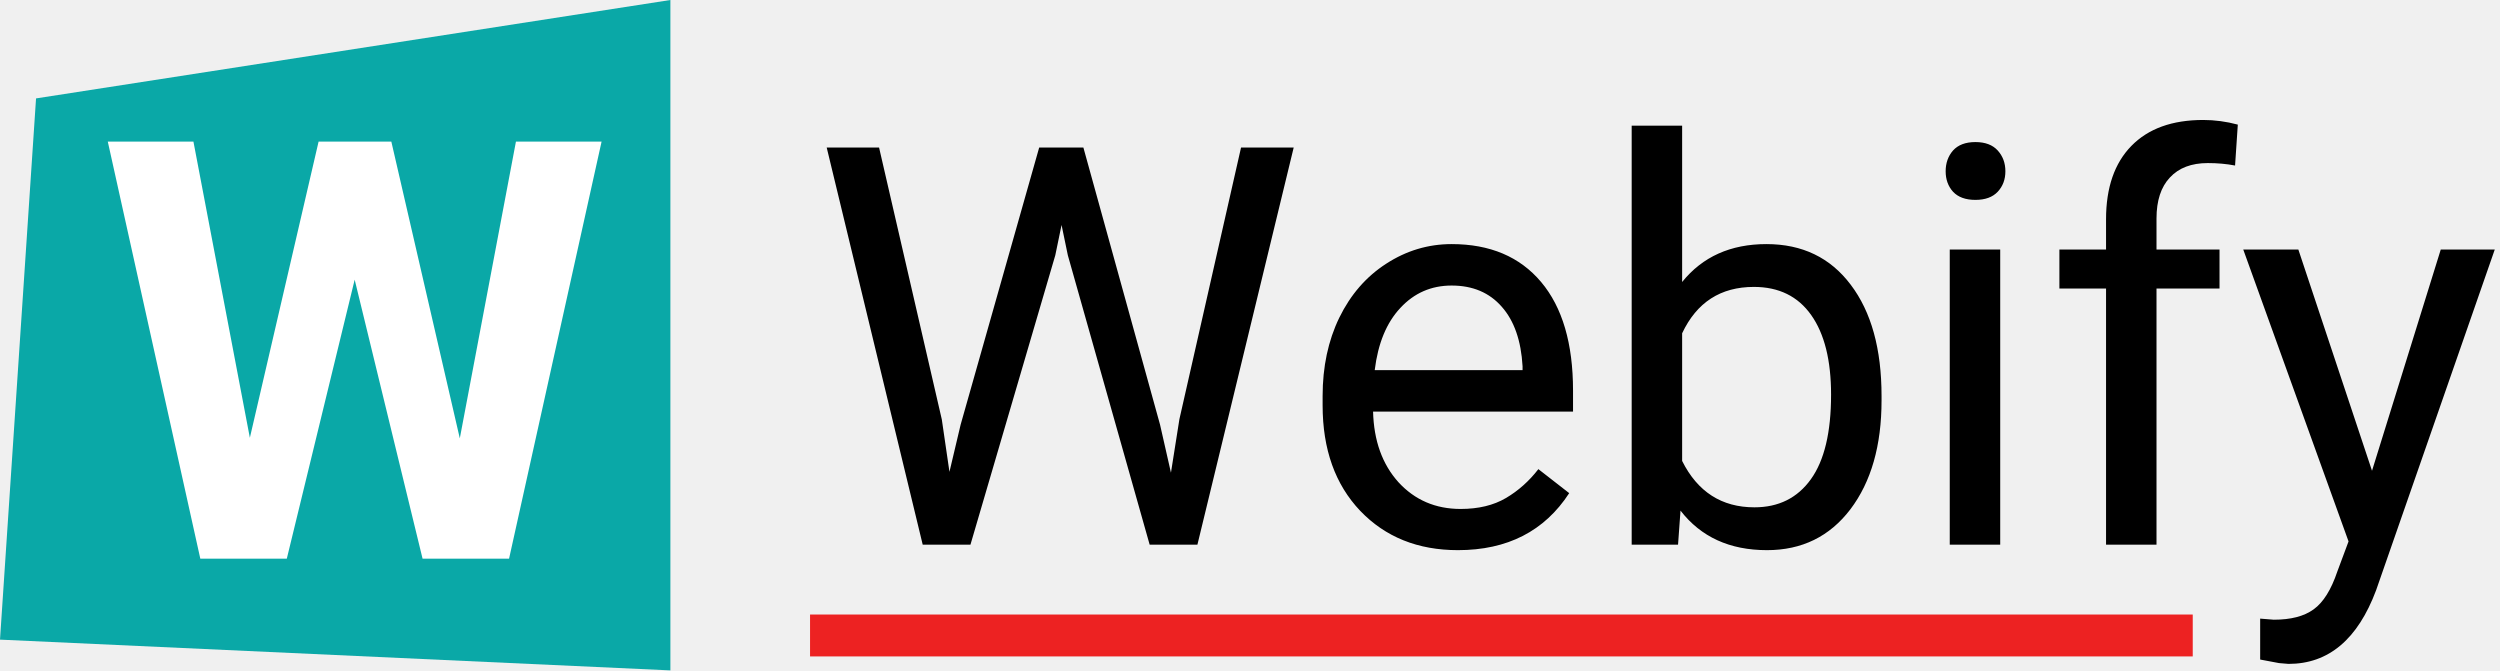
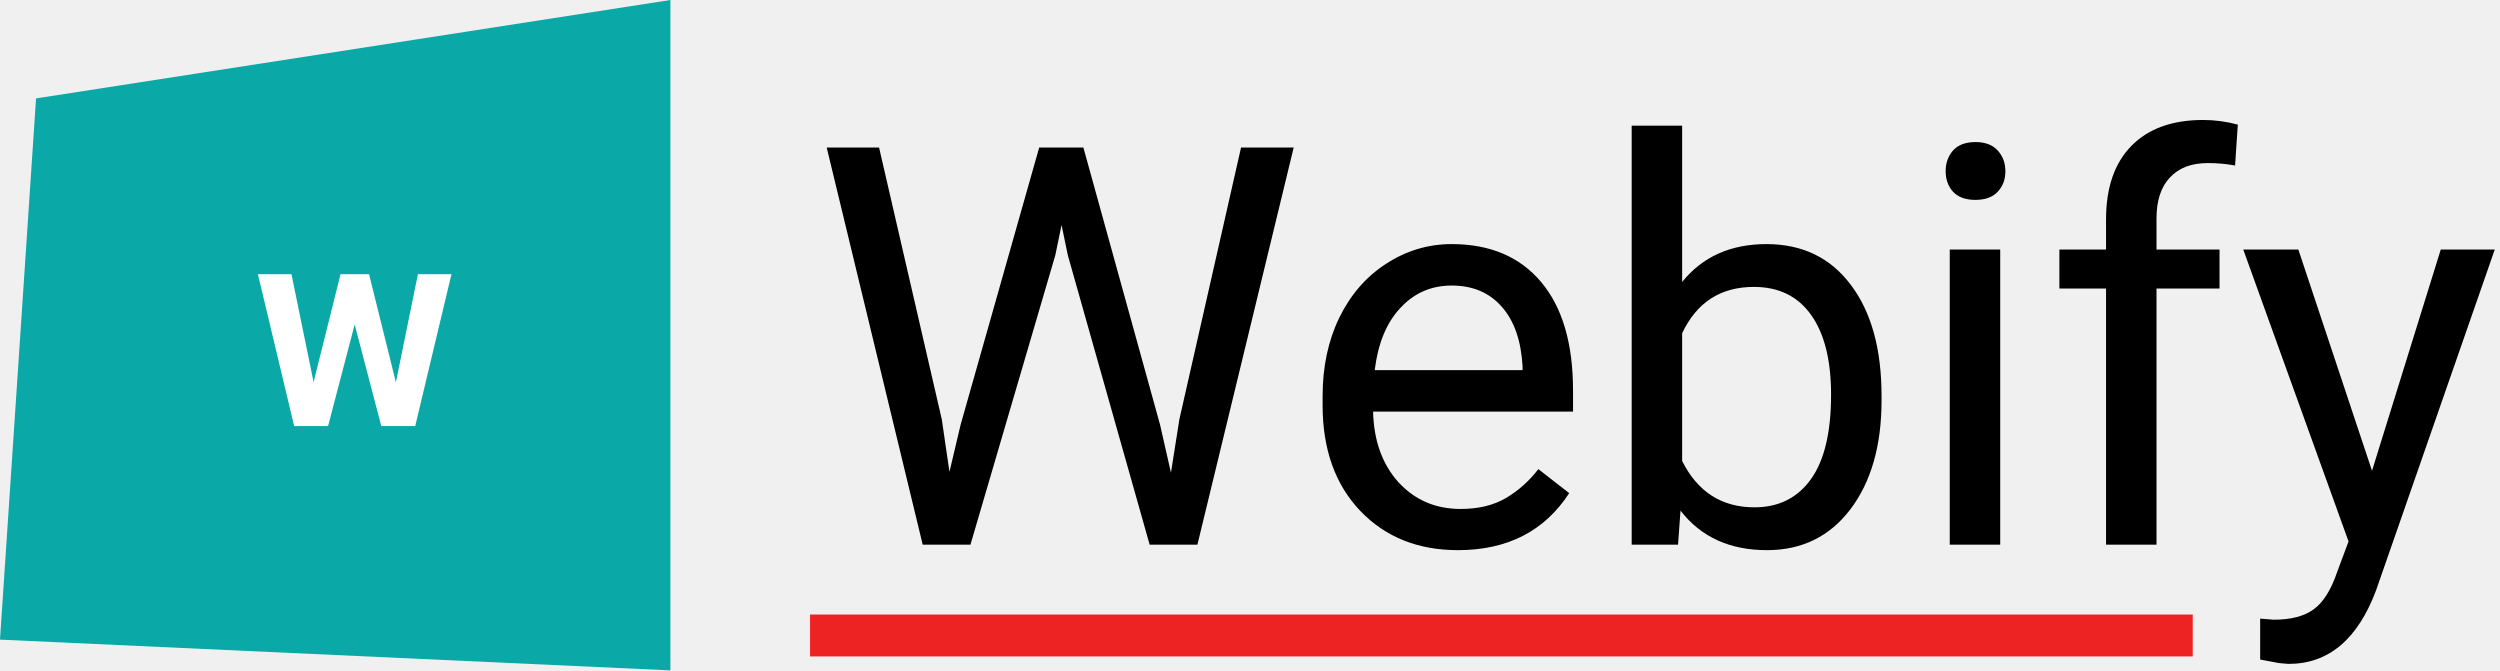
- <svg xmlns="http://www.w3.org/2000/svg" width="179" height="48" viewBox="0 0 179 48" fill="none">
-   <path d="M67.434 30.035L67.981 33.785L68.781 30.406L74.406 10.562H77.57L83.059 30.406L83.84 33.844L84.445 30.016L88.859 10.562H92.629L85.734 39H82.316L76.457 18.277L76.008 16.109L75.559 18.277L69.484 39H66.066L59.191 10.562H62.941L67.434 30.035ZM104.387 39.391C101.522 39.391 99.191 38.453 97.394 36.578C95.598 34.69 94.699 32.171 94.699 29.02V28.355C94.699 26.259 95.096 24.391 95.891 22.75C96.698 21.096 97.818 19.807 99.25 18.883C100.695 17.945 102.258 17.477 103.938 17.477C106.685 17.477 108.82 18.381 110.344 20.191C111.867 22.001 112.629 24.592 112.629 27.965V29.469H98.312C98.365 31.552 98.97 33.238 100.129 34.527C101.301 35.803 102.785 36.441 104.582 36.441C105.858 36.441 106.939 36.181 107.824 35.66C108.71 35.139 109.484 34.449 110.148 33.59L112.355 35.309C110.585 38.03 107.928 39.391 104.387 39.391ZM103.938 20.445C102.479 20.445 101.255 20.979 100.266 22.047C99.276 23.102 98.664 24.586 98.43 26.5H109.016V26.227C108.911 24.391 108.417 22.971 107.531 21.969C106.646 20.953 105.448 20.445 103.938 20.445ZM134.719 28.668C134.719 31.897 133.977 34.495 132.492 36.461C131.008 38.414 129.016 39.391 126.516 39.391C123.846 39.391 121.783 38.447 120.324 36.559L120.148 39H116.828V9H120.441V20.191C121.9 18.381 123.911 17.477 126.477 17.477C129.042 17.477 131.053 18.447 132.512 20.387C133.983 22.327 134.719 24.983 134.719 28.355V28.668ZM131.105 28.258C131.105 25.797 130.63 23.896 129.68 22.555C128.729 21.213 127.362 20.543 125.578 20.543C123.195 20.543 121.483 21.65 120.441 23.863V33.004C121.548 35.217 123.273 36.324 125.617 36.324C127.349 36.324 128.697 35.654 129.66 34.312C130.624 32.971 131.105 30.953 131.105 28.258ZM143.215 39H139.602V17.867H143.215V39ZM139.309 12.262C139.309 11.676 139.484 11.181 139.836 10.777C140.201 10.374 140.734 10.172 141.438 10.172C142.141 10.172 142.674 10.374 143.039 10.777C143.404 11.181 143.586 11.676 143.586 12.262C143.586 12.848 143.404 13.336 143.039 13.727C142.674 14.117 142.141 14.312 141.438 14.312C140.734 14.312 140.201 14.117 139.836 13.727C139.484 13.336 139.309 12.848 139.309 12.262ZM150.793 39V20.66H147.453V17.867H150.793V15.699C150.793 13.434 151.398 11.682 152.609 10.445C153.82 9.208 155.533 8.59 157.746 8.59C158.579 8.59 159.406 8.701 160.227 8.922L160.031 11.852C159.419 11.734 158.768 11.676 158.078 11.676C156.906 11.676 156.001 12.021 155.363 12.711C154.725 13.388 154.406 14.365 154.406 15.641V17.867H158.918V20.66H154.406V39H150.793ZM169.836 33.707L174.758 17.867H178.625L170.129 42.262C168.814 45.777 166.724 47.535 163.859 47.535L163.176 47.477L161.828 47.223V44.293L162.805 44.371C164.029 44.371 164.979 44.124 165.656 43.629C166.346 43.134 166.913 42.229 167.355 40.914L168.156 38.766L160.617 17.867H164.562L169.836 33.707Z" fill="black" />
-   <path d="M2.581 7.046L48 0V48L0 45.798L2.581 7.046Z" fill="#0AA8A7" />
-   <path d="M32.922 31.387L36.941 10.141H43.073L36.449 40H30.256L25.395 20.025L20.535 40H14.342L7.718 10.141H13.85L17.89 31.346L22.811 10.141H28.02L32.922 31.387Z" fill="white" />
-   <line x1="58" y1="45.5" x2="157" y2="45.5" stroke="#ED2222" stroke-width="3" />
+ <svg xmlns="http://www.w3.org/2000/svg" id="edtf4k2ohrc1" viewBox="0 0 179 48" shape-rendering="geometricPrecision" text-rendering="geometricPrecision">
+   <path id="edtf4k2ohrc2" d="M67.434,30.035L67.981,33.785L68.781,30.406L74.406,10.562L77.57,10.562L83.059,30.406L83.84,33.844L84.445,30.016L88.859,10.562L92.629,10.562L85.734,39L82.316,39L76.457,18.277L76.008,16.109L75.559,18.277L69.484,39L66.066,39L59.191,10.562L62.941,10.562L67.434,30.035ZM104.387,39.391C101.522,39.391,99.191,38.453,97.394,36.578C95.598,34.69,94.699,32.171,94.699,29.02L94.699,28.355C94.699,26.259,95.096,24.391,95.891,22.75C96.698,21.096,97.818,19.807,99.25,18.883C100.695,17.945,102.258,17.477,103.938,17.477C106.685,17.477,108.82,18.381,110.344,20.191C111.867,22.001,112.629,24.592,112.629,27.965L112.629,29.469L98.312,29.469C98.365,31.552,98.97,33.238,100.129,34.527C101.301,35.803,102.785,36.441,104.582,36.441C105.858,36.441,106.939,36.181,107.824,35.66C108.71,35.139,109.484,34.449,110.148,33.59L112.355,35.309C110.585,38.03,107.928,39.391,104.387,39.391ZM103.938,20.445C102.479,20.445,101.255,20.979,100.266,22.047C99.276,23.102,98.664,24.586,98.43,26.5L109.016,26.5L109.016,26.227C108.911,24.391,108.417,22.971,107.531,21.969C106.646,20.953,105.448,20.445,103.938,20.445ZM134.719,28.668C134.719,31.897,133.977,34.495,132.492,36.461C131.008,38.414,129.016,39.391,126.516,39.391C123.846,39.391,121.783,38.447,120.324,36.559L120.148,39L116.828,39L116.828,9L120.441,9L120.441,20.191C121.9,18.381,123.911,17.477,126.477,17.477C129.042,17.477,131.053,18.447,132.512,20.387C133.983,22.327,134.719,24.983,134.719,28.355L134.719,28.668ZM131.105,28.258C131.105,25.797,130.63,23.896,129.68,22.555C128.729,21.213,127.362,20.543,125.578,20.543C123.195,20.543,121.483,21.65,120.441,23.863L120.441,33.004C121.548,35.217,123.273,36.324,125.617,36.324C127.349,36.324,128.697,35.654,129.66,34.312C130.624,32.971,131.105,30.953,131.105,28.258ZM143.215,39L139.602,39L139.602,17.867L143.215,17.867L143.215,39ZM139.309,12.262C139.309,11.676,139.484,11.181,139.836,10.777C140.201,10.374,140.734,10.172,141.438,10.172C142.141,10.172,142.674,10.374,143.039,10.777C143.404,11.181,143.586,11.676,143.586,12.262C143.586,12.848,143.404,13.336,143.039,13.727C142.674,14.117,142.141,14.312,141.438,14.312C140.734,14.312,140.201,14.117,139.836,13.727C139.484,13.336,139.309,12.848,139.309,12.262ZM150.793,39L150.793,20.66L147.453,20.66L147.453,17.867L150.793,17.867L150.793,15.699C150.793,13.434,151.398,11.682,152.609,10.445C153.82,9.208,155.533,8.59,157.746,8.59C158.579,8.59,159.406,8.701,160.227,8.922L160.031,11.852C159.419,11.734,158.768,11.676,158.078,11.676C156.906,11.676,156.001,12.021,155.363,12.711C154.725,13.388,154.406,14.365,154.406,15.641L154.406,17.867L158.918,17.867L158.918,20.66L154.406,20.66L154.406,39L150.793,39ZM169.836,33.707L174.758,17.867L178.625,17.867L170.129,42.262C168.814,45.777,166.724,47.535,163.859,47.535L163.176,47.477L161.828,47.223L161.828,44.293L162.805,44.371C164.029,44.371,164.979,44.124,165.656,43.629C166.346,43.134,166.913,42.229,167.355,40.914L168.156,38.766L160.617,17.867L164.562,17.867L169.836,33.707Z" fill="rgb(0,0,0)" stroke="none" stroke-width="1" />
+   <path id="edtf4k2ohrc3" d="M2.581,7.046L48,0L48,48L0,45.798L2.581,7.046Z" fill="rgb(10,168,167)" stroke="none" stroke-width="1" />
+   <path id="edtf4k2ohrc4" d="M32.922,31.387L36.941,10.141L43.073,10.141L36.449,40L30.256,40L25.395,20.025L20.535,40L14.342,40L7.718,10.141L13.85,10.141L17.89,31.346L22.811,10.141L28.02,10.141L32.922,31.387Z" transform="matrix(0.3920351 0 0 0.3642669 15.43956 15.93802)" fill="rgb(255,255,255)" stroke="none" stroke-width="1" />
+   <line id="edtf4k2ohrc5" x1="58" y1="45.5" x2="157" y2="45.5" fill="none" stroke="rgb(237,34,34)" stroke-width="3" />
</svg>
